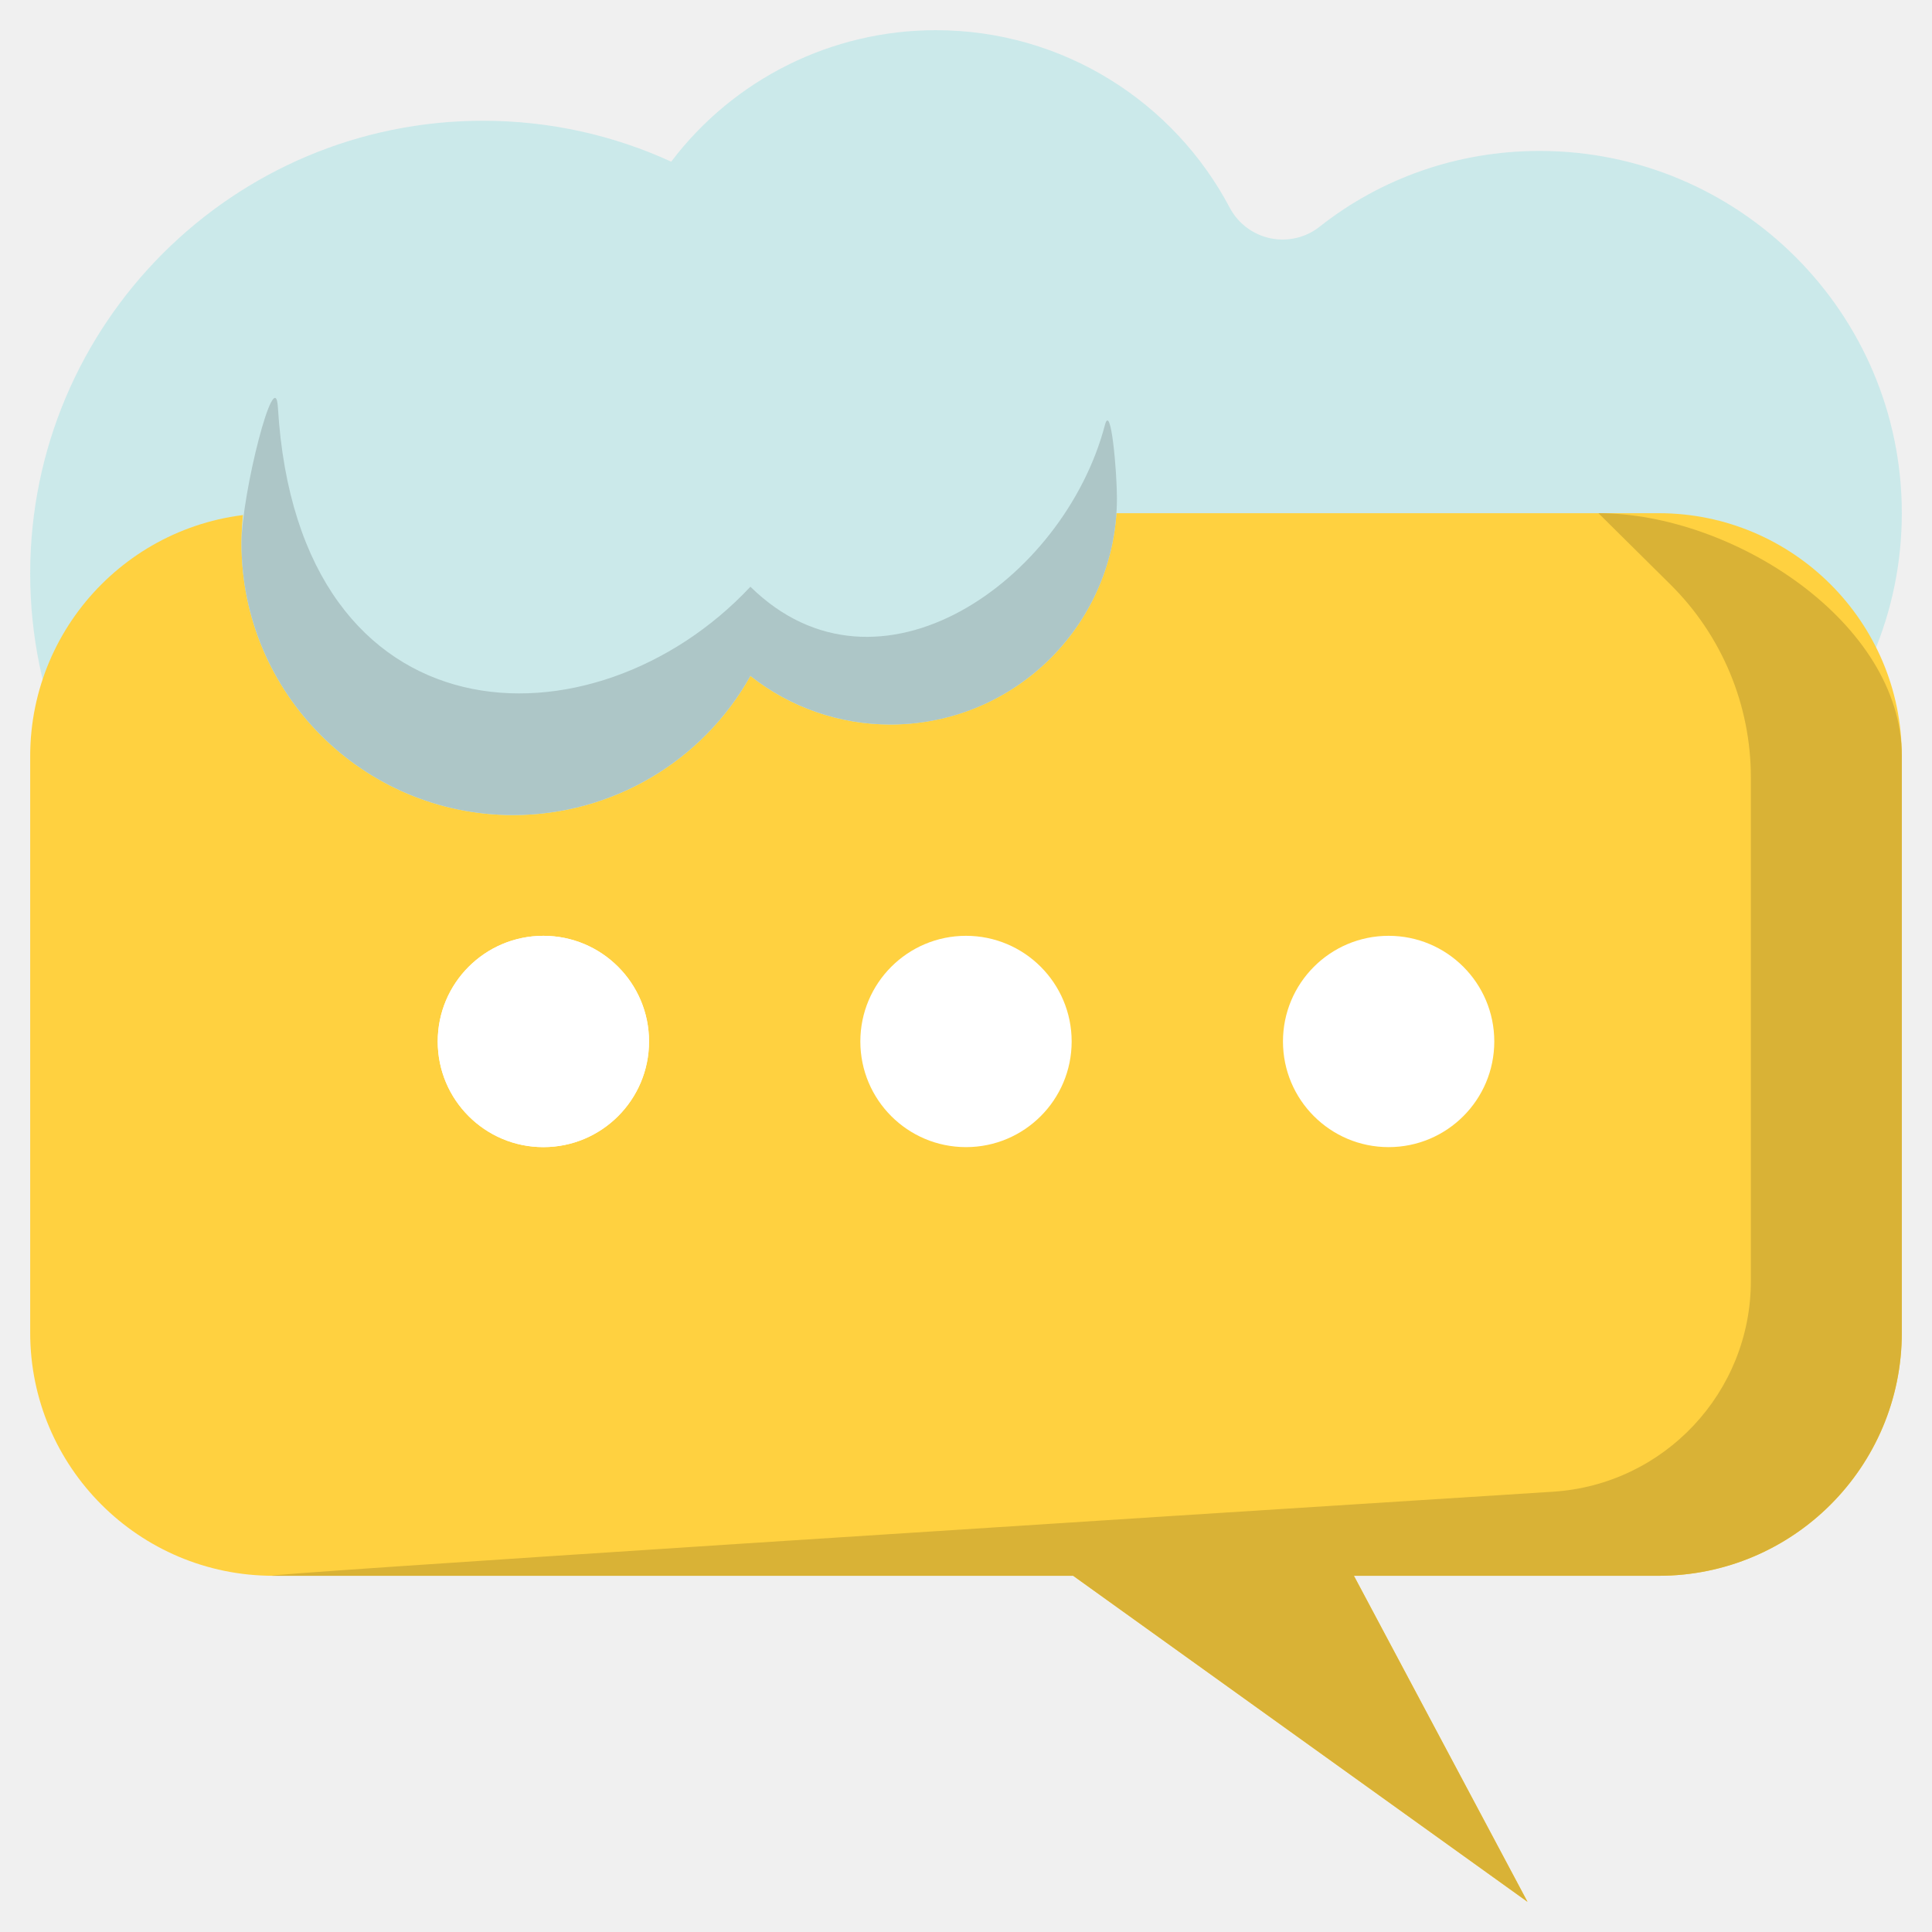
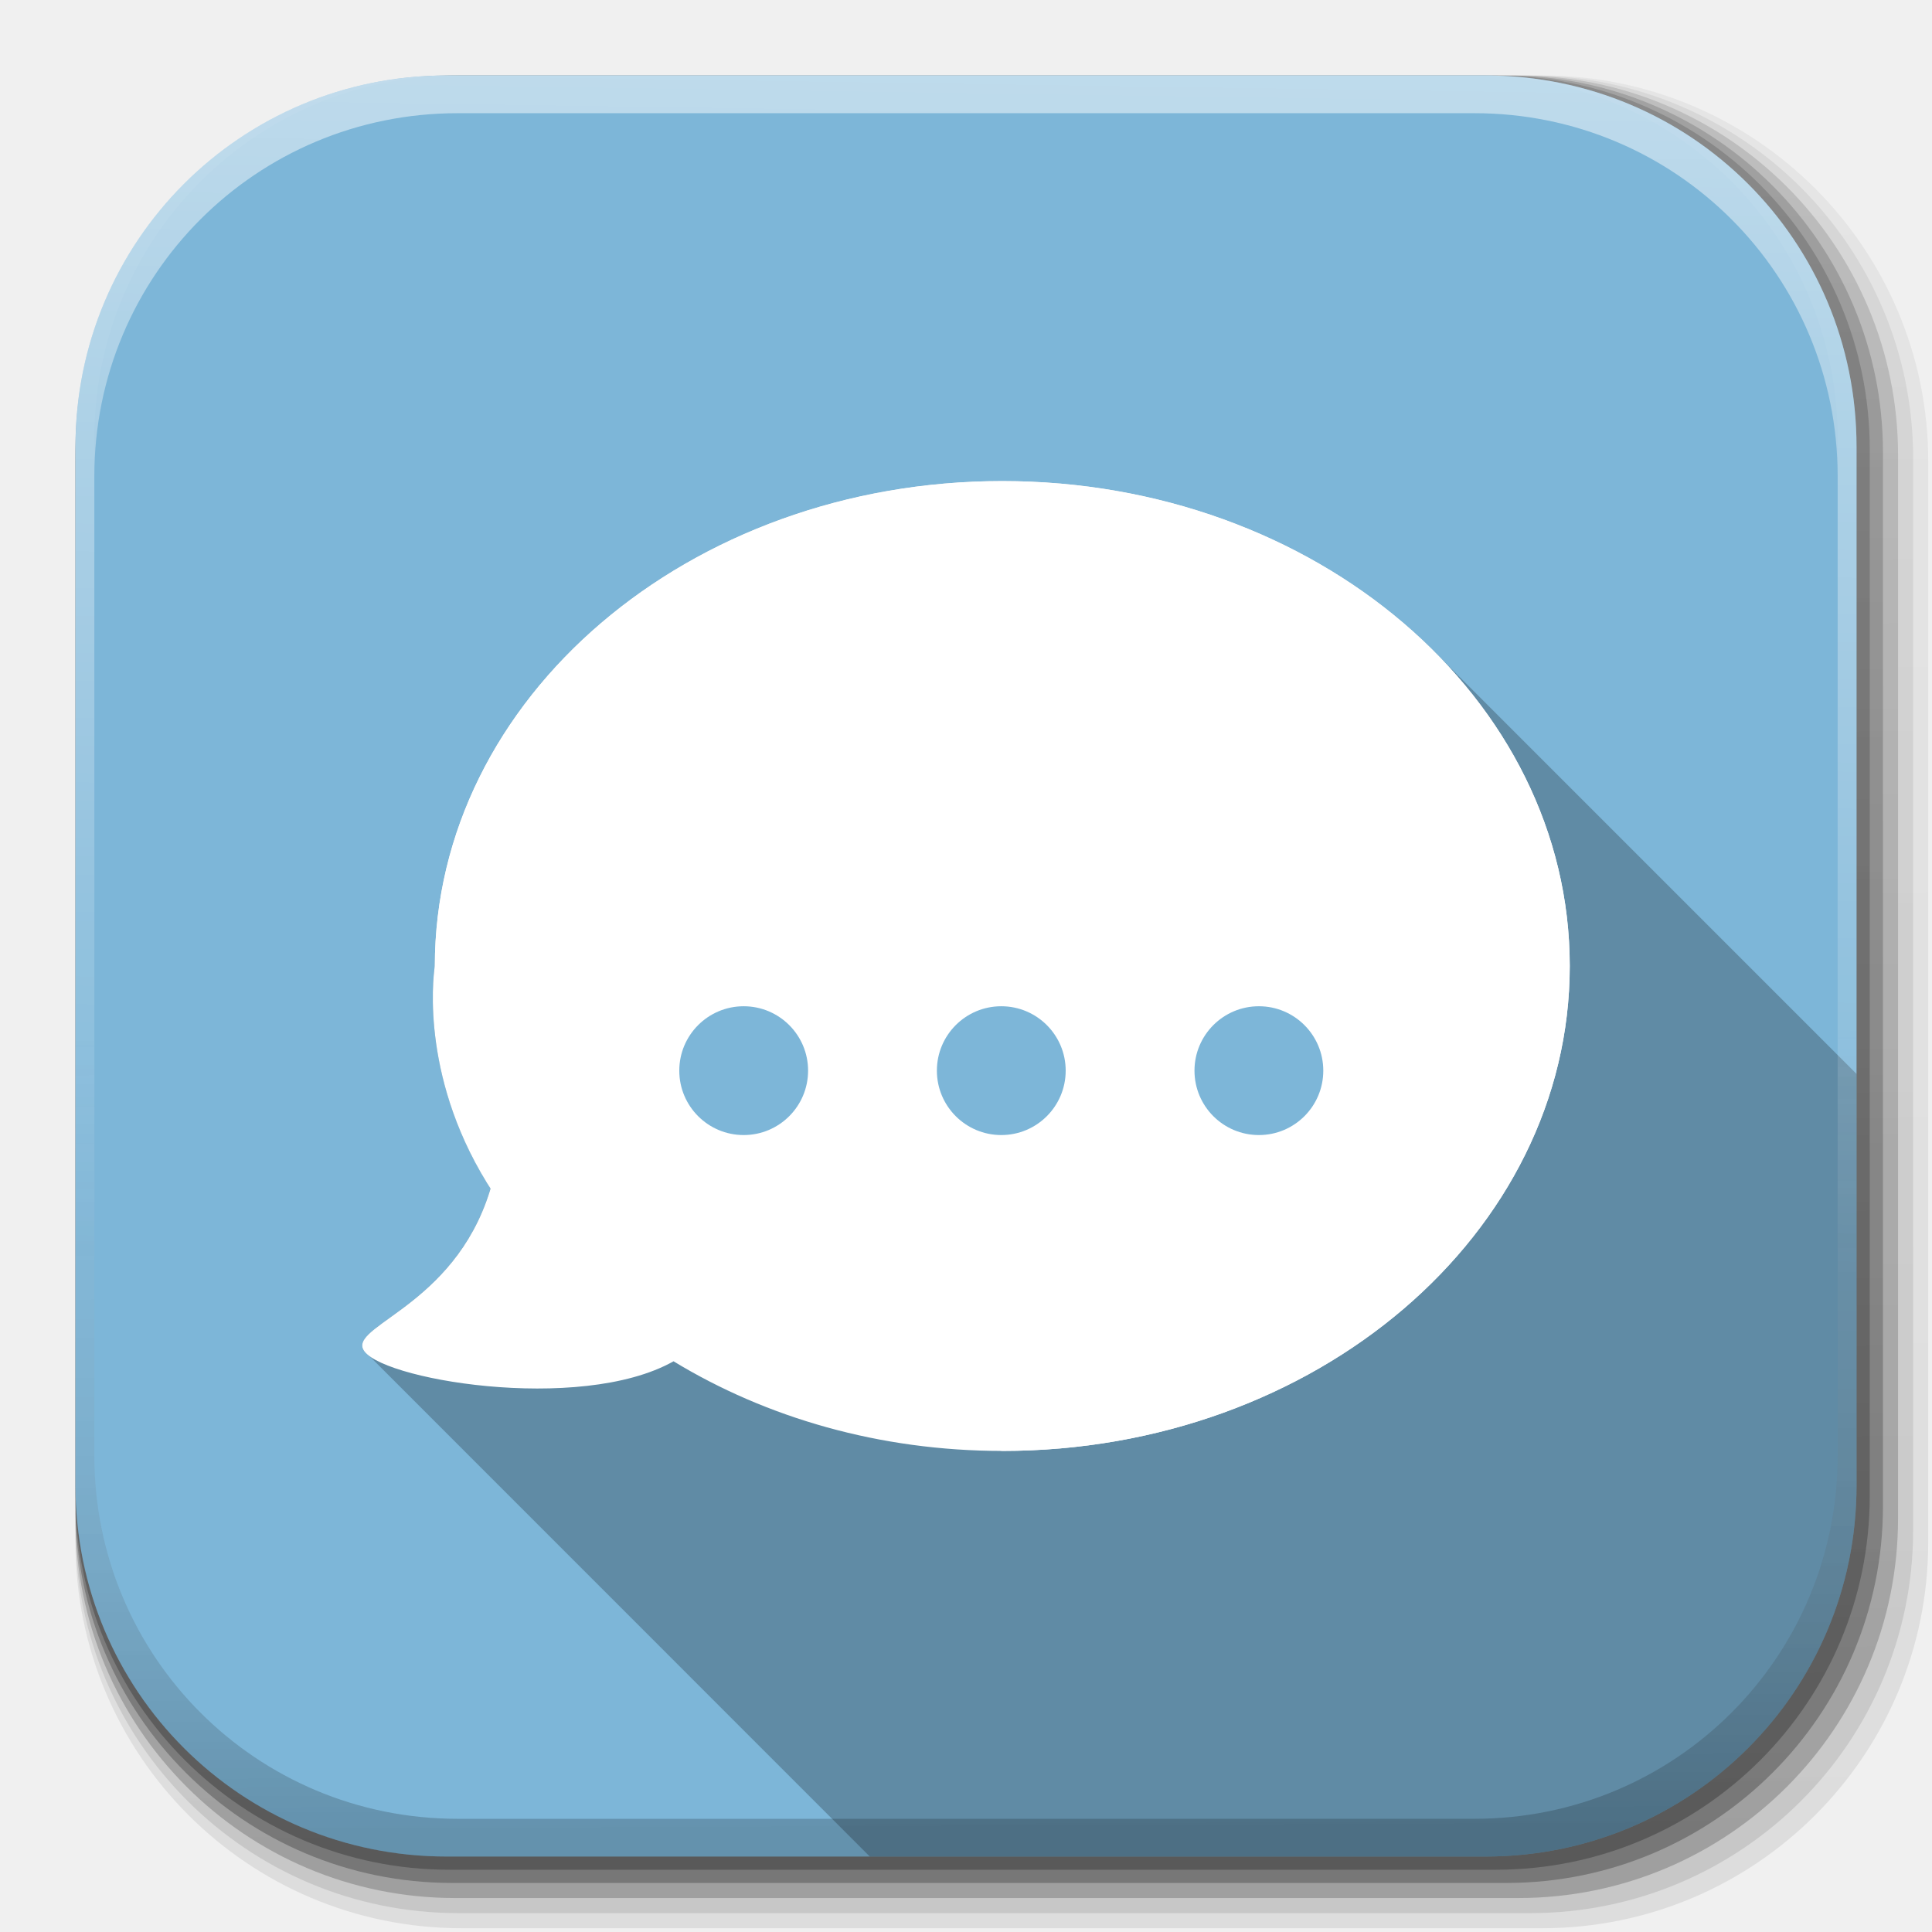
- <svg xmlns="http://www.w3.org/2000/svg" t="1752158537420" class="icon" viewBox="0 0 1024 1024" version="1.1" p-id="13004" id="mx_n_1752158537421" width="200" height="200">
-   <path d="M355.76 85.68A175.808 175.808 0 0 1 496 16c67.616 0 126.368 38.208 155.84 94.192a31.712 31.712 0 0 0 47.872 9.744C731.712 94.736 772.144 80 816 80c105.968 0 192 86.032 192 192s-86.032 192-192 192c-93.36 0-171.232-66.768-188.448-155.12a175.632 175.632 0 0 1-140.144 58.912C459.44 469.328 366.368 544 256 544 123.536 544 16 436.464 16 304S123.536 64 256 64c35.584 0 69.376 7.76 99.76 21.68z" fill="#CBE9EA" p-id="13005" />
-   <path d="M16 400.8A128.864 128.864 0 0 1 144.8 272h734.4A128.864 128.864 0 0 1 1008 400.8v305.6a128.864 128.864 0 0 1-128.8 128.8h-161.6L809.6 1008 568.8 835.2H144.8A128.864 128.864 0 0 1 16 706.4v-305.6z" fill="#FFD140" p-id="13006" />
-   <path d="M144.8 835.2c-21.408 0 459.952-30.704 678.288-44.56A112 112 0 0 0 928 678.864V412.064a144 144 0 0 0-42.688-102.32L847.2 272C918.288 272 1008 329.712 1008 400.8v305.6a128.864 128.864 0 0 1-128.8 128.8h-161.6L809.6 1008 568.8 835.2H144.8z" fill="#D9B236" p-id="13007" />
-   <path d="M288 552m-56 0a56 56 0 1 0 112 0 56 56 0 1 0-112 0Z" fill="#FFFFFF" p-id="13008" />
-   <path d="M288 552m-56 0a56 56 0 1 0 112 0 56 56 0 1 0-112 0Z" fill="#FFFFFF" p-id="13009" />
-   <path d="M512 552m-56 0a56 56 0 1 0 112 0 56 56 0 1 0-112 0Z" fill="#FFFFFF" p-id="13010" />
-   <path d="M736 552m-56 0a56 56 0 1 0 112 0 56 56 0 1 0-112 0Z" fill="#FFFFFF" p-id="13011" />
-   <path d="M585.616 225.312A120.064 120.064 0 0 1 472 384a119.408 119.408 0 0 1-74.272-25.776A144.048 144.048 0 0 1 272 432c-79.472 0-144-64.528-144-144 0-26.224 7.024-50.832 19.296-72.016" fill="#CBE9EA" p-id="13012" />
-   <path d="M585.616 225.312c3.264-12.4 6.384 25.152 6.384 38.688 0 66.224-53.776 120-120 120a119.408 119.408 0 0 1-74.272-25.776A144.048 144.048 0 0 1 272 432c-79.472 0-144-64.528-144-144 0-26.224 17.84-96.464 19.296-72.016 10.784 179.808 167.712 183.392 250.432 94.992 67.824 66.656 166.24-3.392 187.888-85.664z" fill="#ADC6C7" p-id="13013" />
+ <svg xmlns="http://www.w3.org/2000/svg" xmlns:xlink="http://www.w3.org/1999/xlink" width="512" height="512" id="svg2" version="1.1">
+   <defs id="defs4">
+     <linearGradient x1="19.245" y1="21.031" x2="19.36" gradientUnits="userSpaceOnUse" y2="44.984" id="linearGradient2460">
+       <stop offset="0" style="stop-color:#fafafa;stop-opacity:1;" id="stop3602" />
+       <stop offset="1" style="stop-color:#f0f0f0;stop-opacity:1;" id="stop3604" />
+     </linearGradient>
+     <linearGradient xlink:href="#ButtonShadow-0-1-1-5-9" id="linearGradient4114-2-6" gradientUnits="userSpaceOnUse" gradientTransform="matrix(1.03178,0,0,1.03178,-830.8641,592.6779)" x1="1012.513" y1="484.417" x2="1006.808" y2="20.626" />
+     <linearGradient x1="45.448" y1="92.54" x2="45.448" y2="7.017" id="ButtonShadow-0-1-1-5-9" gradientUnits="userSpaceOnUse" gradientTransform="matrix(1.005865,0,0,0.994169,100,0)">
+       <stop id="stop3750-8-9-3-6-4" style="stop-color:#000000;stop-opacity:1" offset="0" />
+       <stop id="stop3752-5-6-4-2-9" style="stop-color:#000000;stop-opacity:0.588" offset="1" />
+     </linearGradient>
+     <linearGradient xlink:href="#ButtonShadow-0-1-1-5-9" id="linearGradient4112-2-6" gradientUnits="userSpaceOnUse" gradientTransform="matrix(1.040254,0,0,1.040254,-837.9512,592.5182)" x1="1012.513" y1="484.417" x2="1006.808" y2="20.626" />
+     <linearGradient xlink:href="#ButtonShadow-0-1-1-5-9" id="linearGradient4110-6-7" gradientUnits="userSpaceOnUse" gradientTransform="matrix(1.023305,0,0,1.023305,-823.777,592.8376)" x1="1012.513" y1="484.417" x2="1006.808" y2="20.626" />
+     <linearGradient xlink:href="#ButtonShadow-0-1-1-5-9" id="linearGradient4116-6-3" gradientUnits="userSpaceOnUse" gradientTransform="matrix(1.01483,0,0,1.01483,-816.69,592.9972)" x1="1012.513" y1="484.417" x2="1006.808" y2="20.626" />
+     <linearGradient y2="20.626" x2="1006.808" y1="484.417" x1="1012.513" gradientTransform="matrix(1.007415,0,0,1.007415,-810.4888,593.1369)" gradientUnits="userSpaceOnUse" id="linearGradient5342-3" xlink:href="#ButtonShadow-0-1-1-5-9" />
+     <linearGradient xlink:href="#linearGradient3737-9" id="linearGradient4084-8" gradientUnits="userSpaceOnUse" gradientTransform="translate(778.5998,-360.5596)" x1="993.439" y1="51.512" x2="988.786" y2="363.738" />
+     <linearGradient id="linearGradient3737-9">
+       <stop id="stop3739-7" style="stop-color:#ffffff;stop-opacity:1" offset="0" />
+       <stop id="stop3741-4" style="stop-color:#ffffff;stop-opacity:0" offset="1" />
+     </linearGradient>
+     <linearGradient xlink:href="#linearGradient4046-3" id="linearGradient4086-12" gradientUnits="userSpaceOnUse" x1="1764.649" y1="155.597" x2="1763.69" y2="-55.941" />
+     <linearGradient id="linearGradient4046-3">
+       <stop id="stop4048-7" style="stop-color:#000000;stop-opacity:1;" offset="0" />
+       <stop id="stop4050-73" style="stop-color:#ffffff;stop-opacity:0.2" offset="1" />
+     </linearGradient>
+     <linearGradient gradientTransform="matrix(-0.4100229,0,0,0.5447147,103.0059,-3.508554)" gradientUnits="userSpaceOnUse" xlink:href="#linearGradient3587-6-5-3" id="linearGradient3158" y2="37.823" x2="222.85" y1="13.784" x1="222.85" />
+     <linearGradient id="linearGradient3587-6-5-3">
+       <stop offset="0" style="stop-color:#000000;stop-opacity:1" id="stop3589-9-2-2" />
+       <stop offset="1" style="stop-color:#363636;stop-opacity:1" id="stop3591-7-4-73" />
+     </linearGradient>
+   </defs>
+   <g id="layer1" transform="translate(0,-540.3622)" />
+   <g id="g2036" transform="matrix(1.1,0,0,0.44444,95.08106,256.3925)">
+     <g id="g3712" style="opacity:0.4" transform="matrix(1.0526,0,0,1.2857,-1.2632,-13.429)" />
+   </g>
+   <g transform="translate(97.48106,231.2815)" id="g3541" />
+   <g transform="translate(97.48106,231.2815)" id="g3536" />
+   <g id="g4103" transform="translate(-11.98507,-592.1172)">
+     <rect ry="101.458" y="612.117" x="31.985" height="487" width="487" id="rect6187" style="opacity:0.1;color:#000000;fill:url(#linearGradient4114-2-6);fill-opacity:1;fill-rule:nonzero;stroke:none;stroke-width:1.5;marker:none;visibility:visible;display:inline;overflow:visible;enable-background:accumulate" />
+     <rect style="opacity:0.08;color:#000000;fill:url(#linearGradient4112-2-6);fill-opacity:1;fill-rule:nonzero;stroke:none;stroke-width:1.5;marker:none;visibility:visible;display:inline;overflow:visible;enable-background:accumulate" id="rect6191" width="491" height="491" x="31.985" y="612.117" ry="102.292" />
+     <rect style="opacity:0.2;color:#000000;fill:url(#linearGradient4110-6-7);fill-opacity:1;fill-rule:nonzero;stroke:none;stroke-width:1.5;marker:none;visibility:visible;display:inline;overflow:visible;enable-background:accumulate" id="rect6183" width="483" height="483" x="31.985" y="612.117" ry="100.625" />
+     <rect ry="99.792" y="612.117" x="31.985" height="479" width="479" id="rect6179" style="opacity:0.25;color:#000000;fill:url(#linearGradient4116-6-3);fill-opacity:1;fill-rule:nonzero;stroke:none;stroke-width:1.5;marker:none;visibility:visible;display:inline;overflow:visible;enable-background:accumulate" />
+     <rect style="opacity:0.25;color:#000000;fill:url(#linearGradient5342-3);fill-opacity:1;fill-rule:nonzero;stroke:none;stroke-width:1.5;marker:none;visibility:visible;display:inline;overflow:visible;enable-background:accumulate" id="rect5574" width="475.5" height="475.5" x="31.985" y="612.117" ry="99.062" />
+   </g>
+   <path style="fill:#7db6d8;stroke:none;color:#000000;fill-opacity:1;fill-rule:nonzero;marker:none;visibility:visible;display:inline;overflow:visible;enable-background:accumulate" d="M 118.344,20 C 63.867,20 20,63.867 20,118.344 l 0,23.062 0,252.25 C 20,448.133 63.867,492 118.344,492 l 275.312,0 C 448.133,492 492,448.133 492,393.656 l 0,-252.25 0,-23.062 C 492,63.867 448.133,20 393.656,20 l -275.312,0 z" id="rect5505" />
+   <g id="g4076" transform="translate(-605.5193,-353.9683)">
+     <g transform="translate(-926.6676,684.3845)" id="g4038" />
+   </g>
+   <path style="color:#000000;fill:#000000;fill-opacity:0.235;fill-rule:nonzero;stroke:none;stroke-width:30;marker:none;visibility:visible;display:inline;overflow:visible;enable-background:accumulate" d="m 265.625,127.5 c -83.055,0 -150.406,57.526 -150.406,128.5 0,0 -4.817,28.342 14.781,58.969 -9.095,30.4 -36.329,36.009 -33.844,42.438 0.251,0.649 0.867,1.315 1.75,1.969 L 230.5,492 393.656,492 C 448.133,492 492,448.133 492,393.656 l 0,-109.062 -111.187,-111.187 C 353.229,145.343 311.873,127.5 265.625,127.5 z" id="path5393" />
+   <g id="g4076-9" transform="translate(-605.5194,-353.9683)">
+     <g transform="translate(-926.6676,684.3845)" id="g4038-9">
+       <path style="opacity:0.5;color:#000000;fill:url(#linearGradient4084-8);fill-opacity:1;fill-rule:nonzero;stroke:none;stroke-width:1.5;marker:none;visibility:visible;display:inline;overflow:visible;enable-background:accumulate" d="m 1650.499,-310.416 c -54.477,0 -98.312,43.836 -98.312,98.312 l 0,275.344 c 0,54.477 43.836,98.344 98.312,98.344 l 2.938,0 c -53.322,0 -96.25,-42.928 -96.25,-96.25 l 0,-269.5 c 0,-53.322 42.928,-96.25 96.25,-96.25 l 269.5,0 c 53.322,0 96.25,42.928 96.25,96.25 l 0,269.5 c 0,53.323 -42.928,96.25 -96.25,96.25 l 2.906,0 c 54.477,0 98.344,-43.867 98.344,-98.344 l 0,-275.344 c 0,-54.477 -43.867,-98.312 -98.344,-98.312 l -275.344,0 z" id="rect6809-2-3" />
+       <path id="path3981-7" d="m 1650.499,161.584 c -54.477,0 -98.312,-43.836 -98.312,-98.313 l 0,-275.344 c 0,-54.477 43.836,-98.344 98.312,-98.344 l 2.938,0 c -53.322,0 -96.25,42.928 -96.25,96.25 l 0,269.5 c 0,53.323 42.928,96.25 96.25,96.25 l 269.5,0 c 53.322,0 96.25,-42.928 96.25,-96.25 l 0,-269.5 c 0,-53.322 -42.928,-96.25 -96.25,-96.25 l 2.906,0 c 54.477,0 98.344,43.867 98.344,98.344 l 0,275.344 c 0,54.477 -43.867,98.313 -98.344,98.313 l -275.344,0 z" style="opacity:0.2;color:#000000;fill:url(#linearGradient4086-12);fill-opacity:1;fill-rule:nonzero;stroke:none;stroke-width:1.5;marker:none;visibility:visible;display:inline;overflow:visible;enable-background:accumulate" />
+     </g>
+   </g>
+   <path id="path3199" d="m 265.615,127.49 c 83.055,0 150.385,57.536 150.385,128.51 0,70.974 -67.329,128.51 -150.385,128.51 -32.472,0 -62.54,-8.8 -87.12,-23.754 -24.871,14.027 -79.243,4.652 -82.336,-3.349 -2.546,-6.587 26.112,-12.289 34.486,-44.705 -9.861,-17.106 -15.414,-36.344 -15.414,-56.702 0,-70.974 67.329,-128.51 150.385,-128.51 z" style="color:#000000;fill:#ffffff;fill-opacity:1;fill-rule:nonzero;stroke:none;stroke-width:30;marker:none;visibility:visible;display:inline;overflow:visible;enable-background:accumulate" />
+   <path style="color:#000000;fill:#ffffff;fill-opacity:1;fill-rule:nonzero;stroke:none;stroke-width:30;marker:none;visibility:visible;display:inline;overflow:visible;enable-background:accumulate" d="m 265.615,127.49 c 83.055,0 150.385,57.536 150.385,128.51 0,70.974 -67.329,128.51 -150.385,128.51 C 97.6,359.133 115.231,256 115.231,256 c 0,-70.974 67.329,-128.51 150.385,-128.51 z" id="path6303" />
+   <path style="color:#000000;fill:#7db6d8;fill-opacity:1;fill-rule:nonzero;stroke:none;stroke-width:1;marker:none;visibility:visible;display:inline;overflow:visible;enable-background:accumulate" d="m 197.084,266.667 c -9.427,0 -17.067,7.64 -17.067,17.067 0,9.427 7.64,17.067 17.067,17.067 9.427,0 17.067,-7.64 17.067,-17.067 0,-9.427 -7.64,-17.067 -17.067,-17.067 z m 68.267,0 c -9.427,0 -17.067,7.64 -17.067,17.067 0,9.427 7.64,17.067 17.067,17.067 9.427,0 17.067,-7.64 17.067,-17.067 0,-9.427 -7.64,-17.067 -17.067,-17.067 z m 68.267,0 c -9.427,0 -17.067,7.64 -17.067,17.067 0,9.427 7.64,17.067 17.067,17.067 9.427,0 17.067,-7.64 17.067,-17.067 0,-9.427 -7.64,-17.067 -17.067,-17.067 z" id="path6305" />
</svg>
